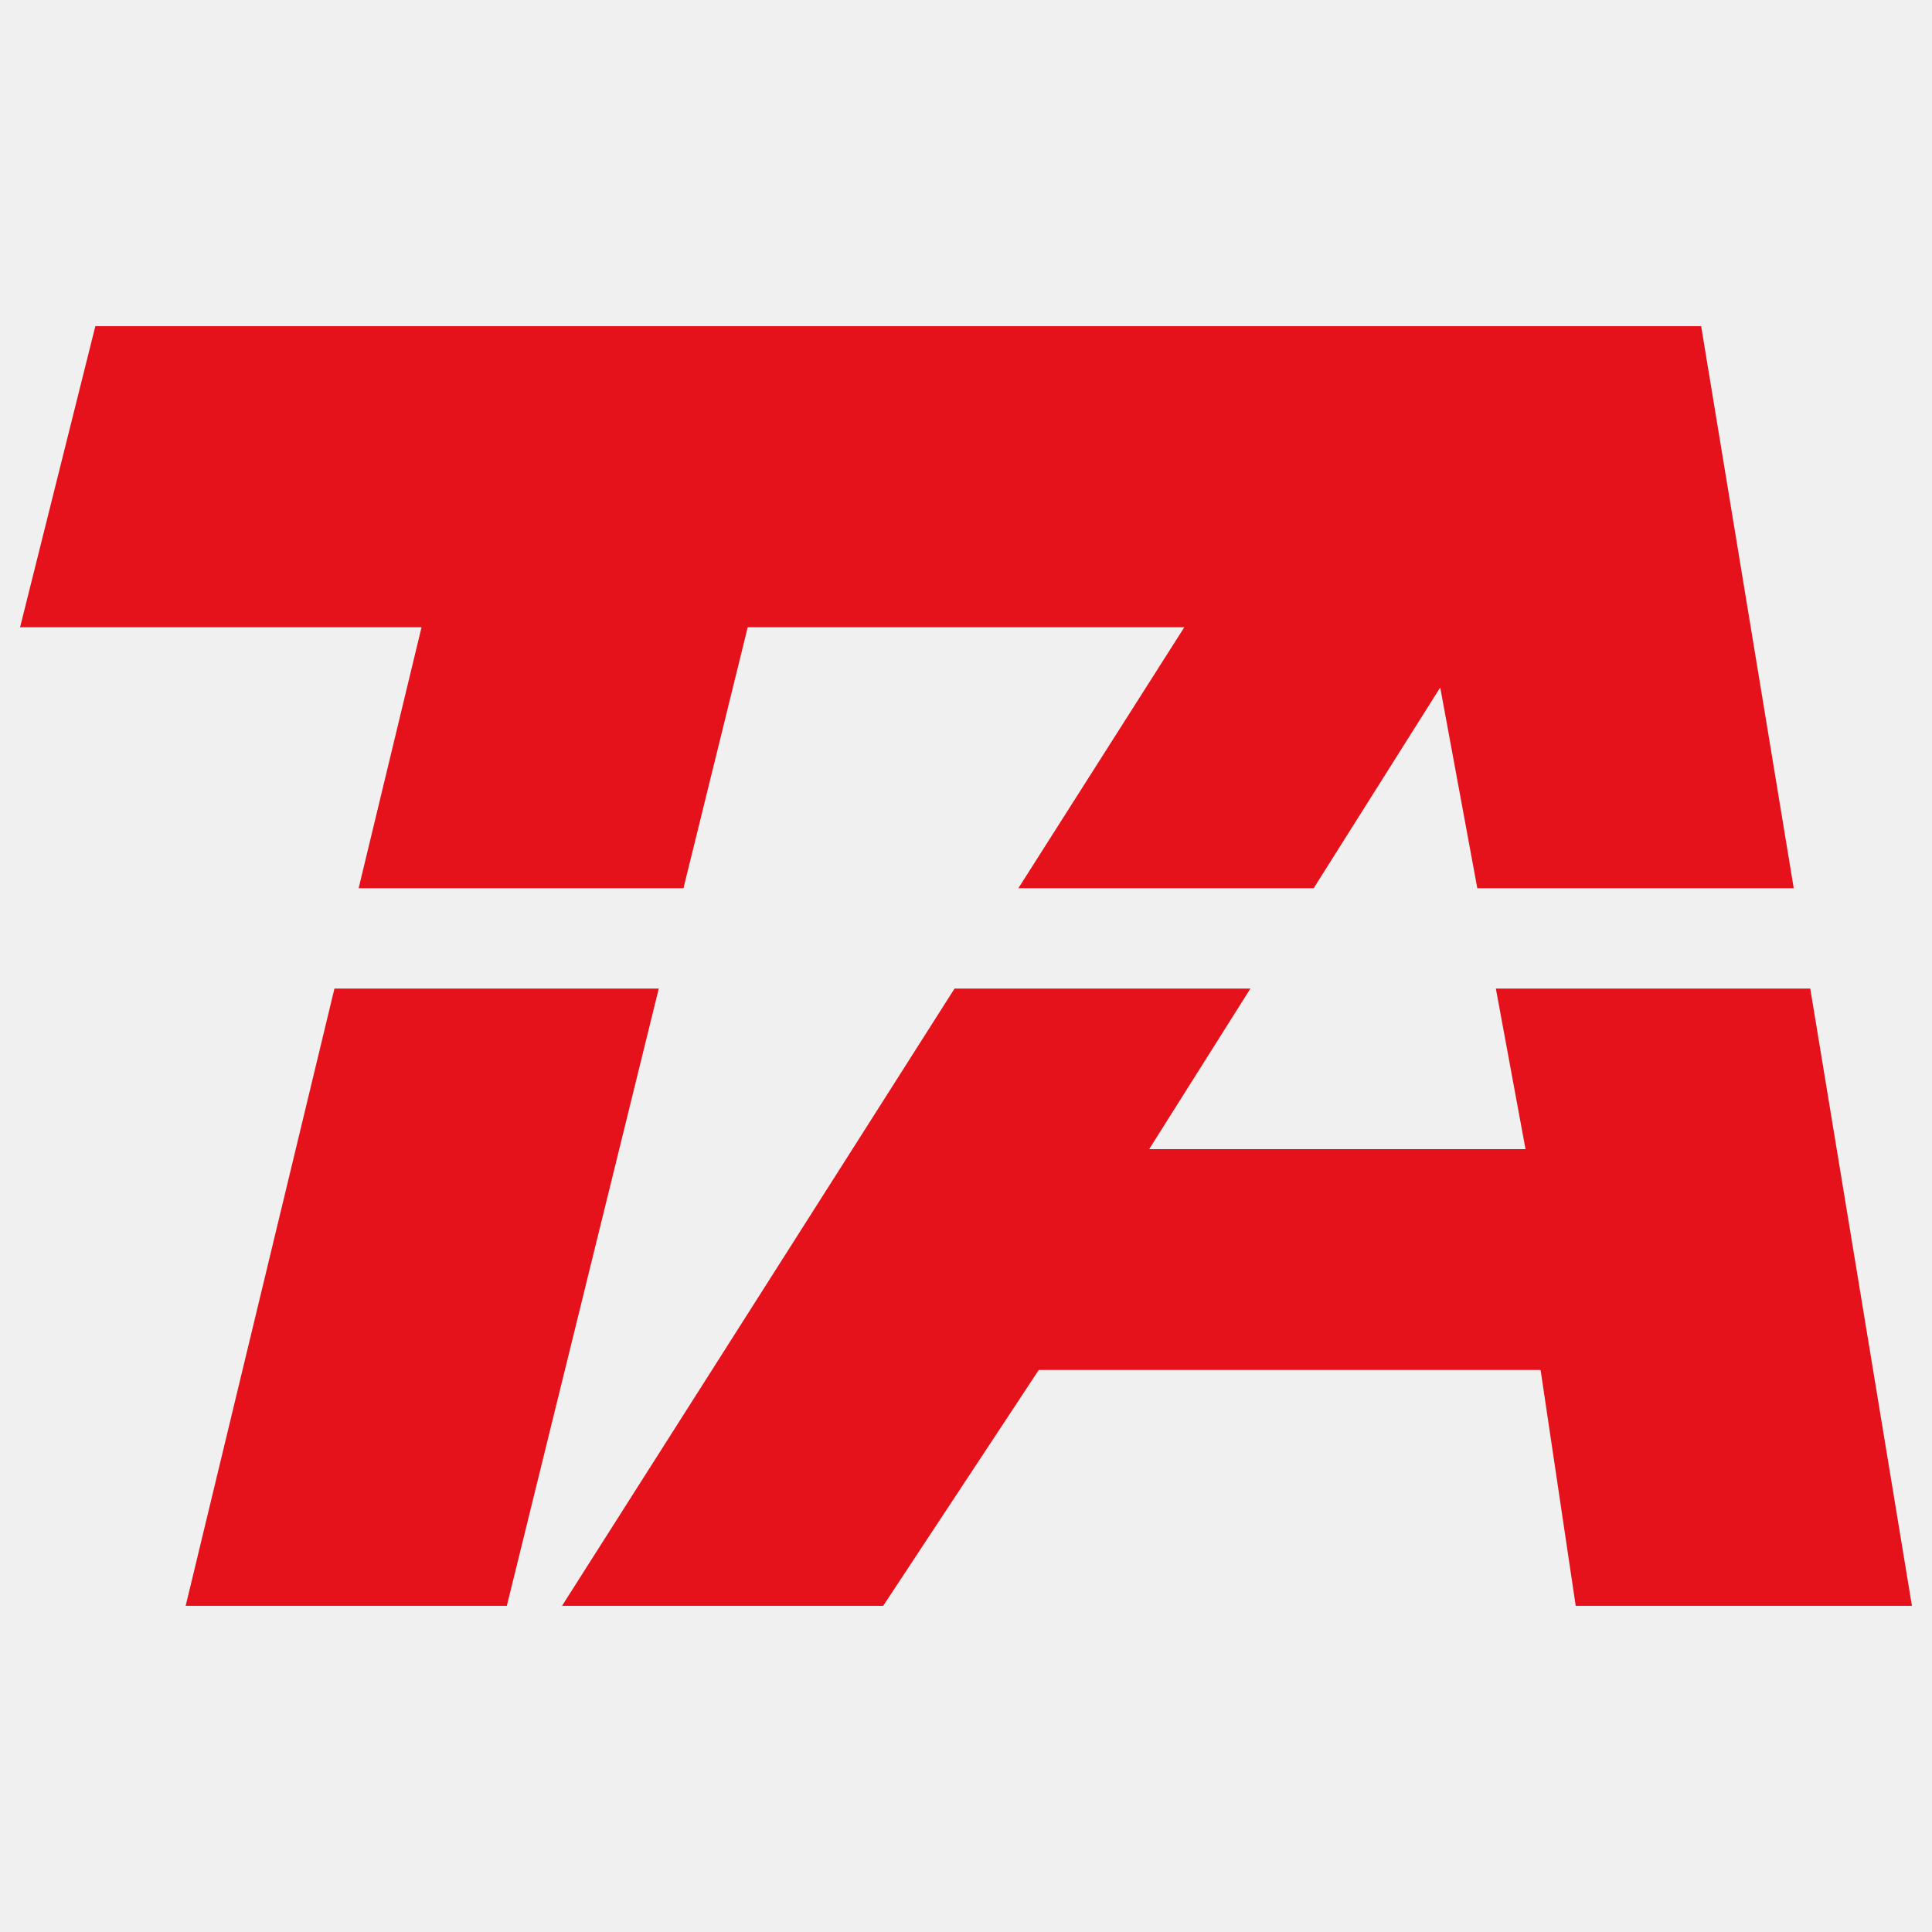
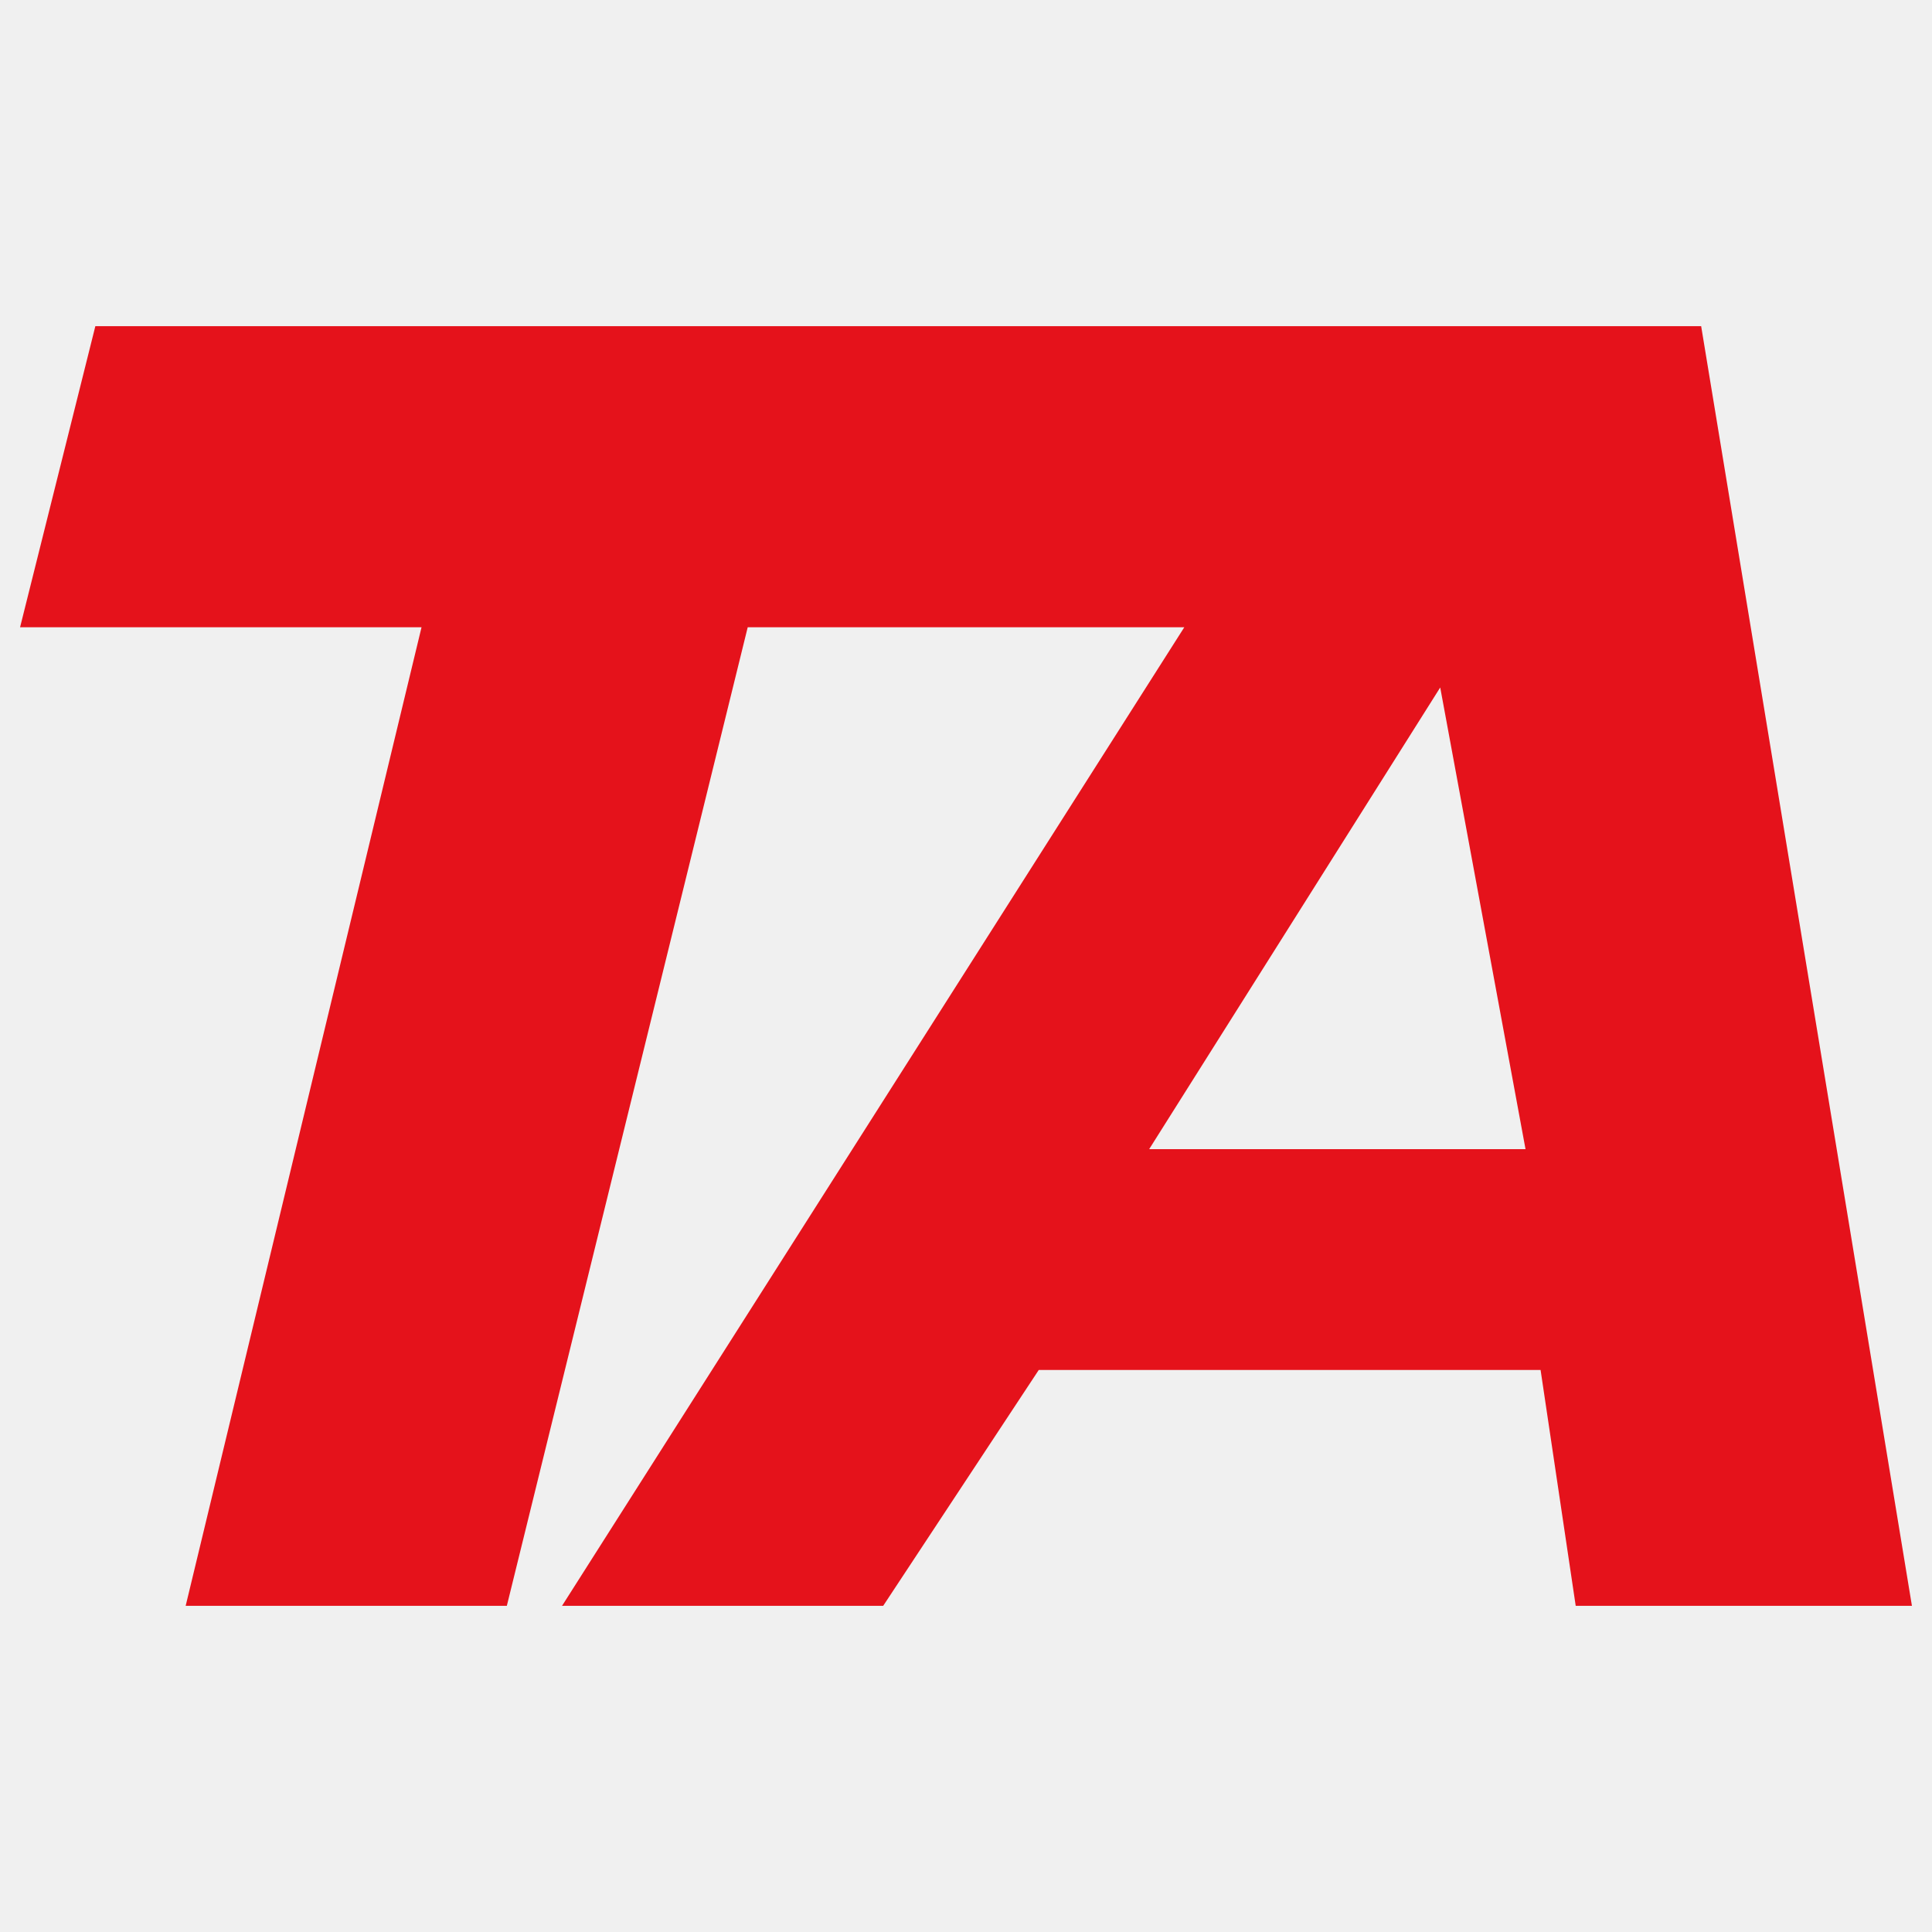
<svg xmlns="http://www.w3.org/2000/svg" viewBox="-4 -65 385 385" width="32" height="32">
-   <mask id="slit" maskUnits="userSpaceOnUse" x="-10" y="-10" width="400" height="280">
-     <rect x="-10" y="-10" width="400" height="280" fill="#fff" />
-     <rect x="-10" y="112" width="400" height="20" fill="#000" />
-   </mask>
-   <path d="M15 0H335L377 255H310L303 208H203L172 255H108L232 60H145L97 255H33L80 60H0Z M283 72L300 164H225Z" fill="#E5121B" fill-rule="evenodd" mask="url(#slit)" />
+   <path d="M15 0H335L377 255H310L303 208H203L172 255H108L232 60H145L97 255H33L80 60H0Z M283 72L300 164H225Z" fill="#E5121B" fill-rule="evenodd" />
</svg>
